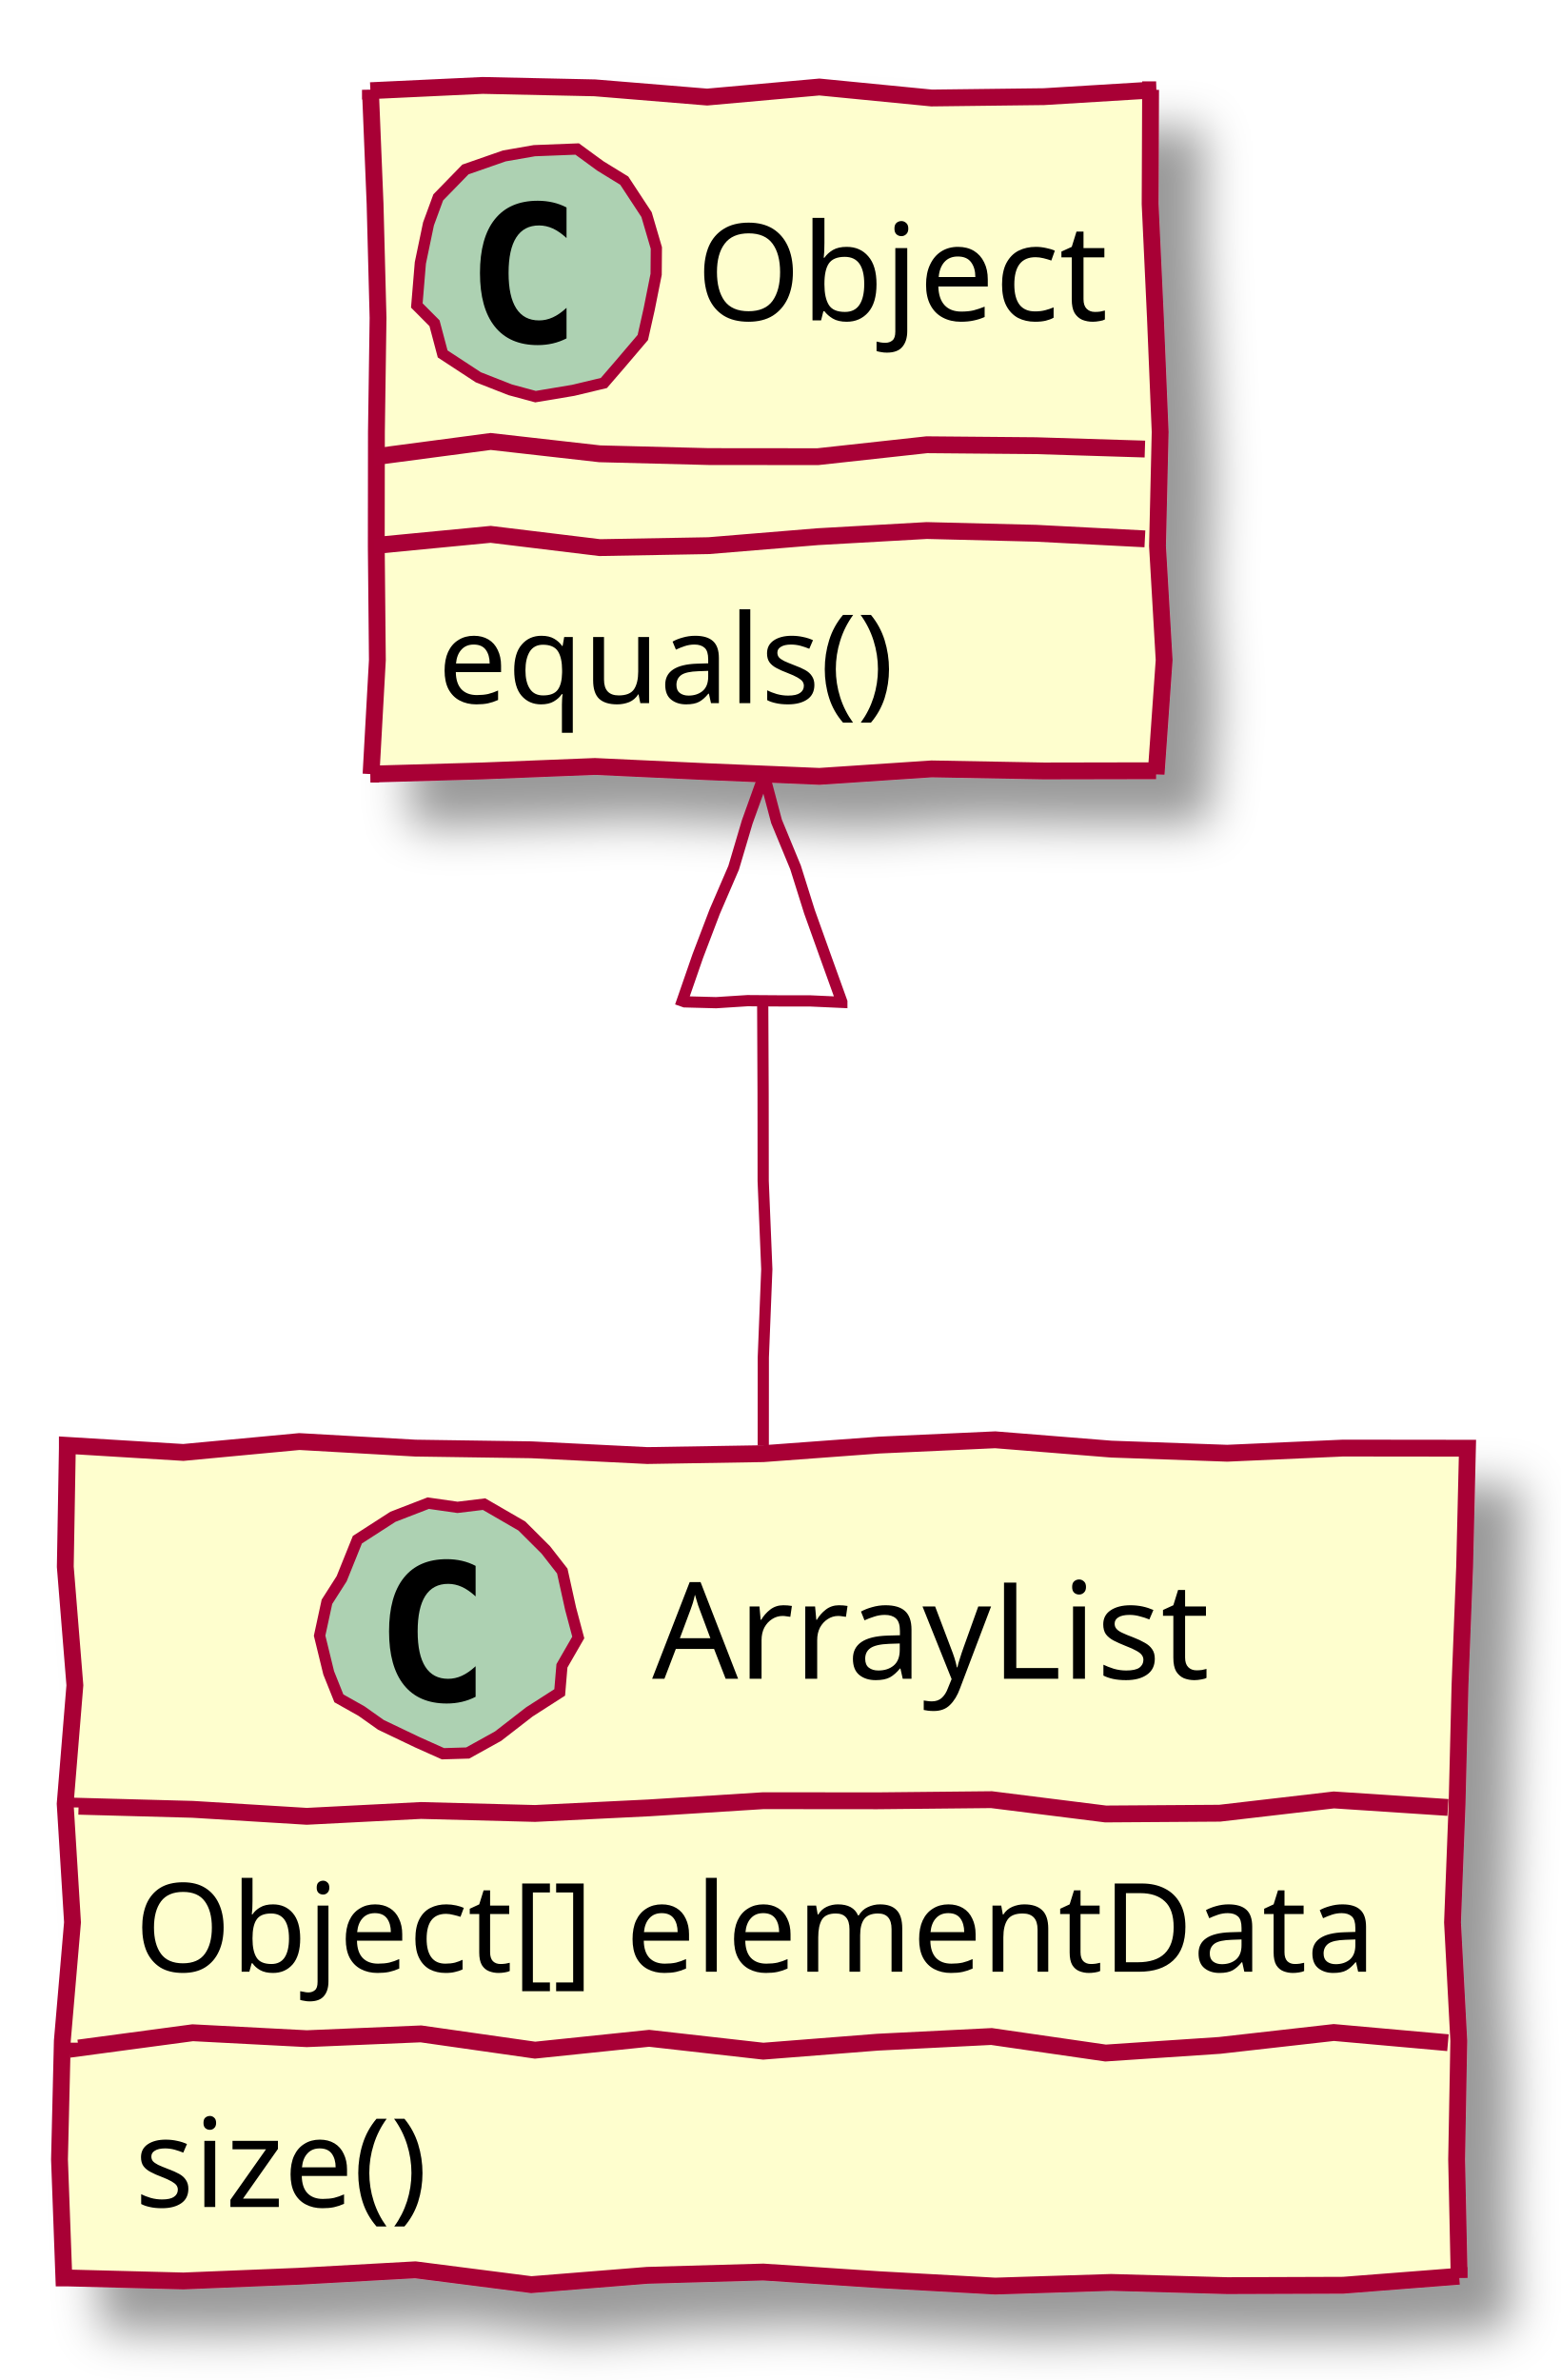
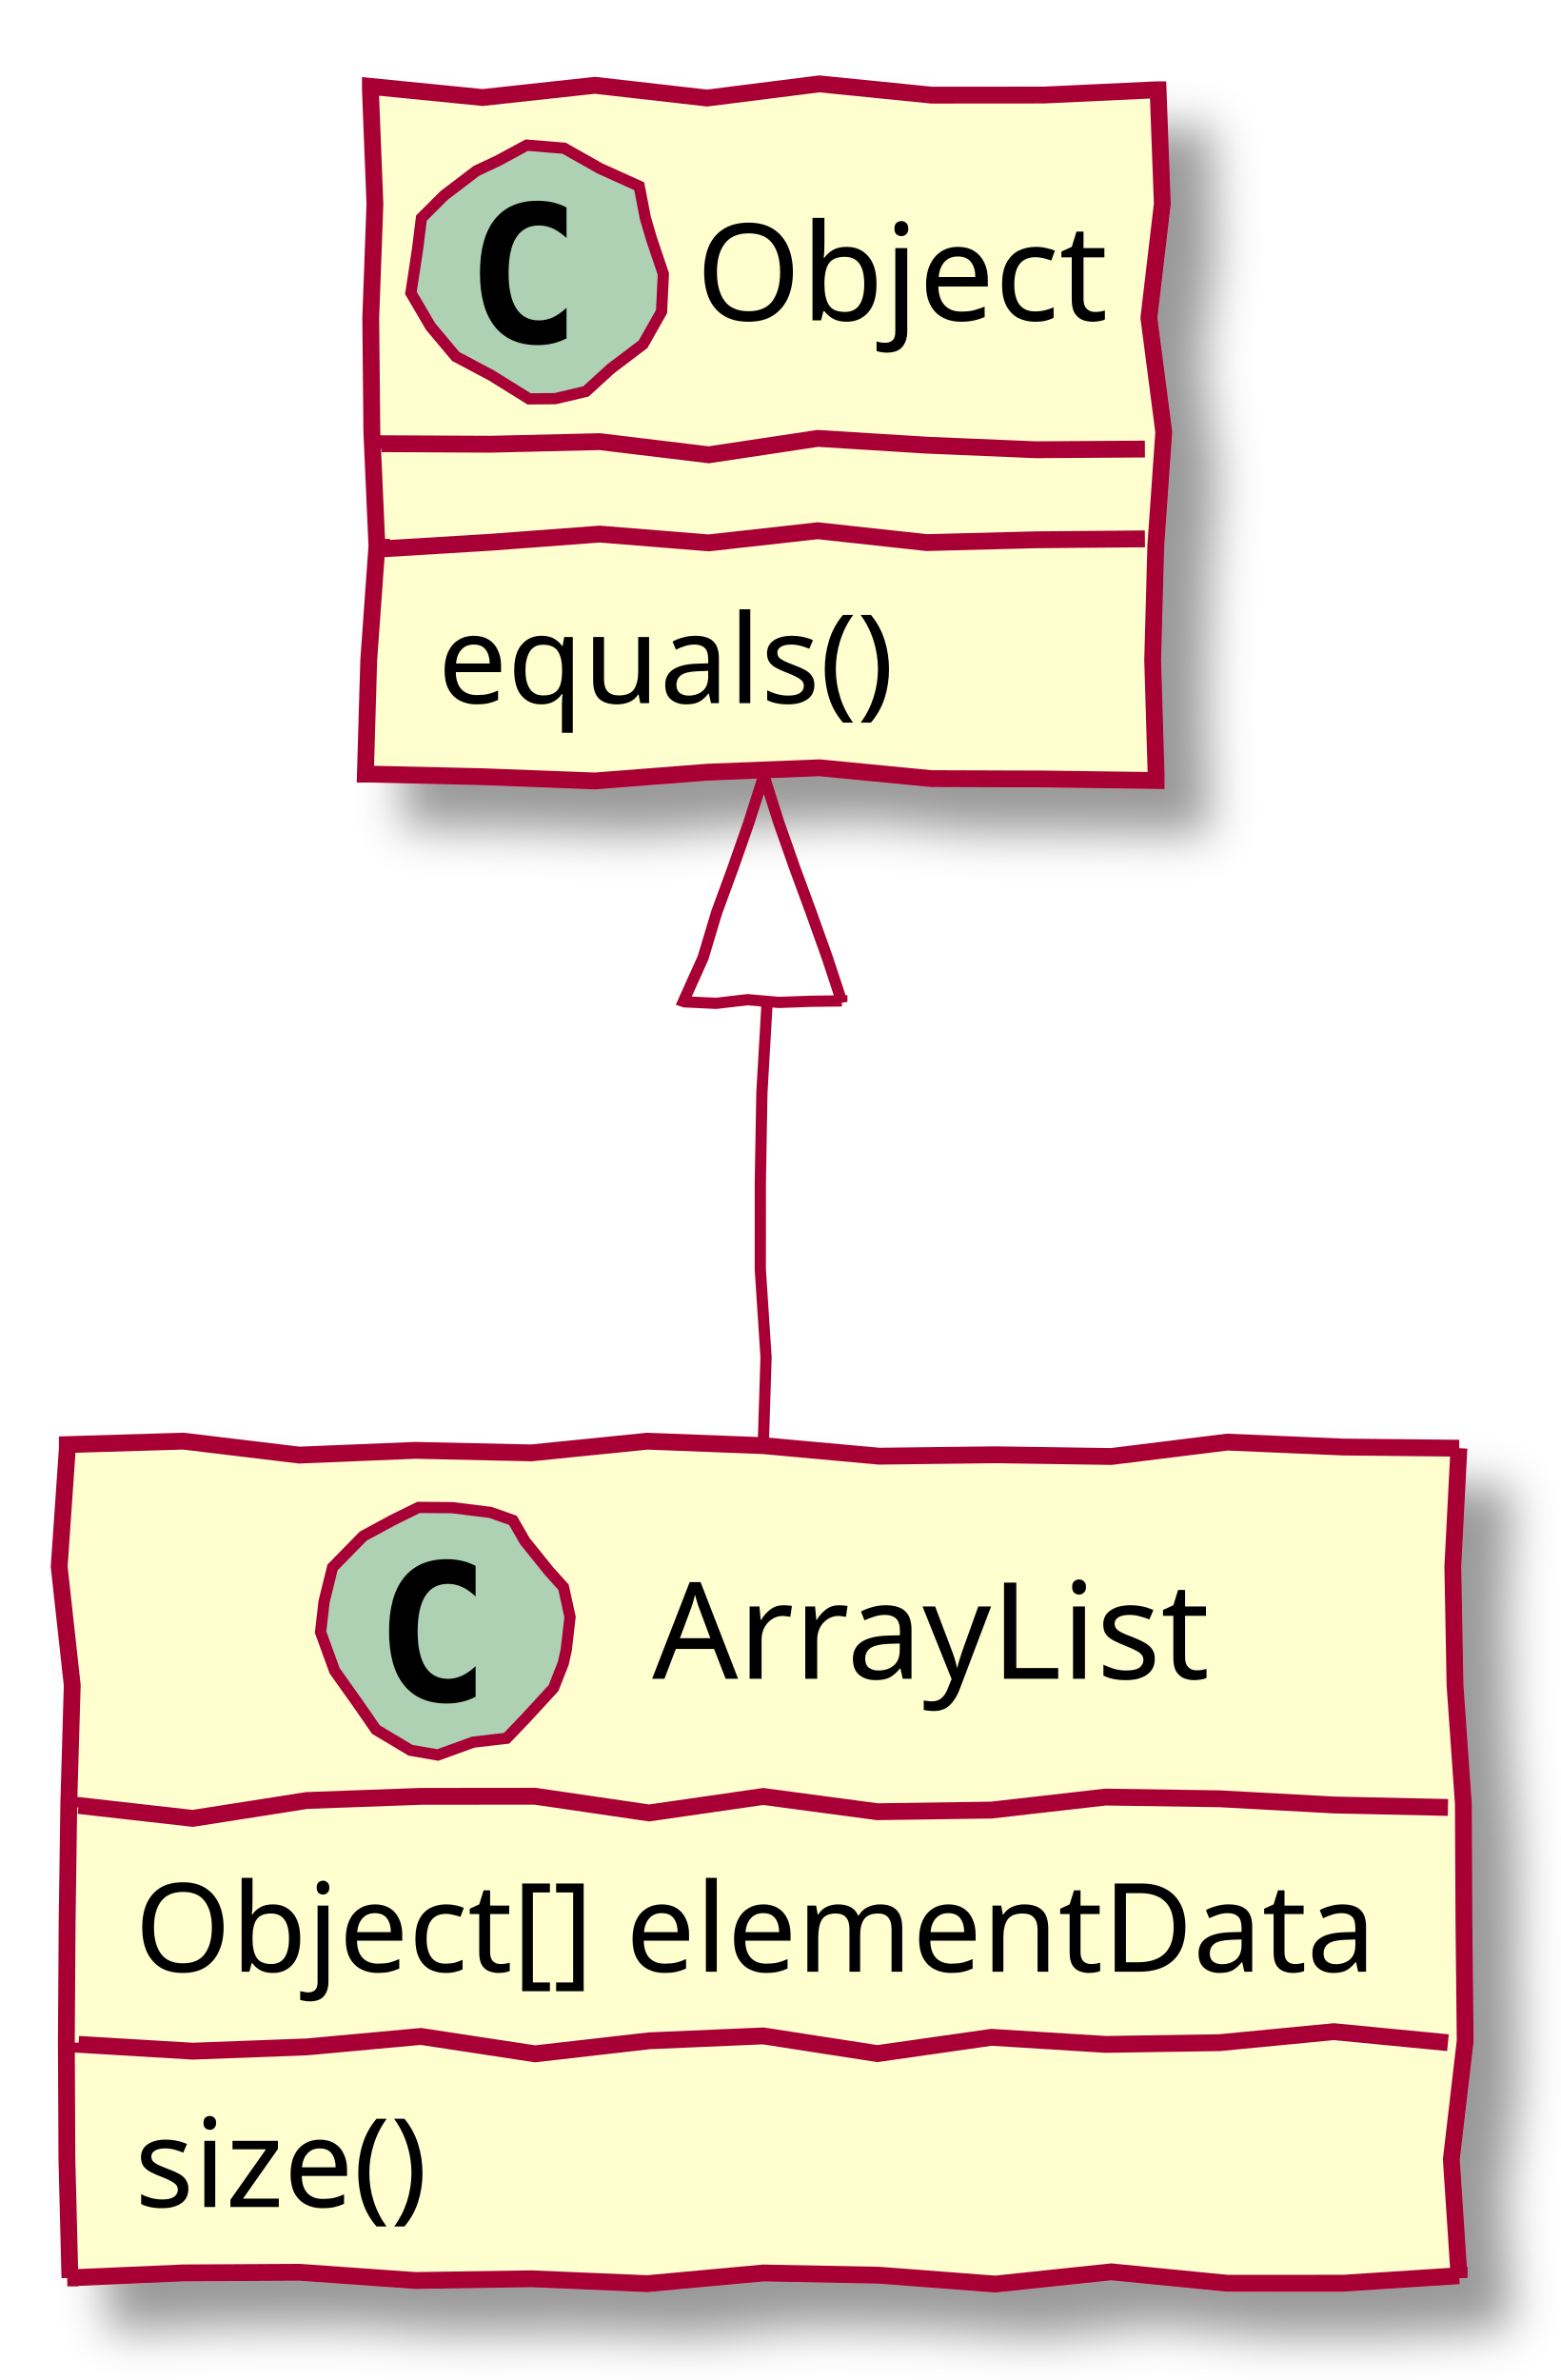
<svg xmlns="http://www.w3.org/2000/svg" contentScriptType="application/ecmascript" contentStyleType="text/css" height="212px" preserveAspectRatio="none" style="width:139px;height:212px;" version="1.1" viewBox="0 0 139 212" width="139px" zoomAndPan="magnify">
  <defs>
-     <filter height="300%" id="fz8koic" width="300%" x="-1" y="-1">
+     <filter height="300%" id="fx5kgjl" width="300%" x="-1" y="-1">
      <feGaussianBlur result="blurOut" stdDeviation="2.0" />
      <feColorMatrix in="blurOut" result="blurOut2" type="matrix" values="0 0 0 0 0 0 0 0 0 0 0 0 0 0 0 0 0 0 .4 0" />
      <feOffset dx="4.0" dy="4.0" in="blurOut2" result="blurOut3" />
      <feBlend in="SourceGraphic" in2="blurOut3" mode="normal" />
    </filter>
  </defs>
  <g>
-     <polygon fill="#FEFECE" filter="url(#fz8koic)" points="33,8,33,8.079,43,7.61,53,7.825,63,8.646,73,7.751,83,8.729,93,8.61,103,8,102.508,8,102.466,18.159,102.939,28.318,103.36,38.477,103.124,48.637,103.715,58.796,103,68.955,103,68.654,93,68.673,83,68.49,73,69.156,63,68.738,53,68.273,43,68.671,33,68.955,33.057,68.955,33.621,58.796,33.523,48.637,33.536,38.477,33.681,28.318,33.416,18.159,33,8" style="stroke: #A80036; stroke-width: 1.5;" />
-     <polygon fill="#ADD1B2" points="57.836,27.541,57.27,30.061,55.22,32.47,53.8,34.116,51.071,34.769,47.711,35.331,45.453,34.721,42.615,33.608,39.438,31.528,38.711,28.793,37.135,27.21,37.45,23.419,38.176,19.941,39.043,17.582,41.466,15.095,44.932,13.888,47.608,13.422,51.421,13.273,53.49,14.784,55.615,16.09,57.602,19.116,58.475,22.088,58.456,24.437" style="stroke: #A80036; stroke-width: 1.0;" />
+     <polygon fill="#FEFECE" filter="url(#fx5kgjl)" points="33,8,33,7.695,43,8.687,53,7.598,63,8.733,73,7.471,83,8.475,93,8.467,103,8,103.175,8,103.553,18.159,102.356,28.318,103.683,38.477,102.971,48.637,102.693,58.796,103,68.955,103,69.526,93,69.39,83,69.357,73,68.392,63,68.785,53,69.565,43,69.187,33,68.955,32.553,68.955,32.851,58.796,33.58,48.637,33.129,38.477,33.031,28.318,33.403,18.159,33,8" style="stroke: #A80036; stroke-width: 1.5;" />
+     <polygon fill="#ADD1B2" points="58.938,27.759,57.294,30.663,54.417,32.844,52.2,34.867,49.459,35.511,47.142,35.532,43.774,33.438,40.599,31.752,38.367,29.093,36.609,26.095,37.191,22.257,37.546,19.425,39.57,17.406,42.449,15.216,44.308,14.345,46.927,12.93,50.261,13.207,53.44,15.001,56.949,16.59,57.489,19.385,58.035,21.251,59.101,24.41" style="stroke: #A80036; stroke-width: 1.0;" />
    <path d="M50.473,30.143 Q49.892,30.442 49.253,30.591 Q48.614,30.741 47.908,30.741 Q45.401,30.741 44.081,29.089 Q42.762,27.437 42.762,24.316 Q42.762,21.186 44.081,19.535 Q45.401,17.883 47.908,17.883 Q48.614,17.883 49.261,18.032 Q49.909,18.182 50.473,18.48 L50.473,21.203 Q49.842,20.622 49.249,20.352 Q48.655,20.082 48.024,20.082 Q46.68,20.082 45.995,21.149 Q45.31,22.216 45.31,24.316 Q45.31,26.408 45.995,27.474 Q46.68,28.541 48.024,28.541 Q48.655,28.541 49.249,28.271 Q49.842,28.002 50.473,27.42 Z " />
    <text fill="#000000" font-family="sans-serif" font-size="12" lengthAdjust="spacingAndGlyphs" textLength="38" x="62" y="28.535">Object</text>
-     <path d="M34,40 L34,40.608 L43.714,39.324 L53.429,40.422 L63.143,40.67 L72.857,40.679 L82.571,39.616 L92.286,39.7 L102,40 " fill="#FEFECE" style="stroke: #A80036; stroke-width: 1.5;" />
-     <path d="M34,48 L34,48.534 L43.714,47.598 L53.429,48.779 L63.143,48.605 L72.857,47.805 L82.571,47.257 L92.286,47.5 L102,48 " fill="#FEFECE" style="stroke: #A80036; stroke-width: 1.5;" />
+     <path d="M34,40 L34,39.523 L43.714,39.57 L53.429,39.339 L63.143,40.513 L72.857,39.05 L82.571,39.654 L92.286,40.063 L102,40 " fill="#FEFECE" style="stroke: #A80036; stroke-width: 1.5;" />
+     <path d="M34,48 L34,48.894 L43.714,48.302 L53.429,47.573 L63.143,48.358 L72.857,47.276 L82.571,48.333 L92.286,48.082 L102,48 " fill="#FEFECE" style="stroke: #A80036; stroke-width: 1.5;" />
    <text fill="#000000" font-family="sans-serif" font-size="11" lengthAdjust="spacingAndGlyphs" textLength="43" x="39" y="62.635">equals()</text>
-     <polygon fill="#FEFECE" filter="url(#fz8koic)" points="6,129,6,128.748,16.333,129.377,26.667,128.407,37,128.991,47.333,129.141,57.667,129.655,68,129.486,78.333,128.721,88.667,128.25,99,129.081,109.333,129.448,119.667,128.988,130,129,130.738,129,130.486,139.559,130.073,150.117,129.813,160.676,129.407,171.234,129.965,181.793,129.773,192.352,130,202.91,130,202.756,119.667,203.56,109.333,203.596,99,203.309,88.667,203.635,78.333,203.067,68,202.383,57.667,202.676,47.333,203.507,37,202.184,26.667,202.758,16.333,203.178,6,202.91,5.69,202.91,5.3,192.352,5.552,181.793,6.46,171.234,5.806,160.676,6.671,150.117,5.817,139.559,6,129" style="stroke: #A80036; stroke-width: 1.5;" />
-     <polygon fill="#ADD1B2" points="50.064,148.385,49.865,150.754,47.166,152.486,44.377,154.648,41.669,156.15,39.464,156.215,37.184,155.194,33.94,153.644,32.218,152.424,30.192,151.282,29.283,149.011,28.475,145.699,29.127,142.682,30.44,140.624,31.84,137.149,35.008,135.108,38.151,133.894,40.76,134.268,43.129,133.982,46.494,135.931,48.625,138.058,50.094,139.942,50.835,143.292,51.519,145.858" style="stroke: #A80036; stroke-width: 1.0;" />
+     <polygon fill="#FEFECE" filter="url(#fx5kgjl)" points="6,129,6,128.678,16.333,128.37,26.667,129.613,37,129.19,47.333,129.417,57.667,128.375,68,128.771,78.333,129.711,88.667,129.585,99,129.738,109.333,128.456,119.667,128.895,130,129,129.978,129,129.434,139.559,129.631,150.117,130.373,160.676,130.425,171.234,130.536,181.793,129.301,192.352,130,202.91,130,202.71,119.667,203.379,109.333,203.382,99,202.366,88.667,203.456,78.333,202.667,68,202.467,57.667,203.419,47.333,202.984,37,203.137,26.667,202.403,16.333,202.461,6,202.91,6.23,202.91,5.961,192.352,5.912,181.793,5.98,171.234,6.128,160.676,6.436,150.117,5.272,139.559,6,129" style="stroke: #A80036; stroke-width: 1.5;" />
+     <polygon fill="#ADD1B2" points="50.185,148.152,49.315,150.366,46.917,152.974,45.135,154.837,42.169,155.181,39.006,156.327,36.576,155.907,33.495,154.065,31.876,151.726,29.811,148.819,28.561,145.381,28.874,142.66,29.625,139.619,32.361,136.828,35.011,135.394,37.293,134.272,40.307,134.298,43.703,134.72,45.697,135.425,46.767,137.283,48.899,139.93,50.206,141.384,50.786,144.035,50.452,146.944" style="stroke: #A80036; stroke-width: 1.0;" />
    <path d="M42.373,151.143 Q41.792,151.442 41.153,151.591 Q40.514,151.741 39.808,151.741 Q37.301,151.741 35.981,150.089 Q34.662,148.437 34.662,145.316 Q34.662,142.186 35.981,140.535 Q37.301,138.883 39.808,138.883 Q40.514,138.883 41.161,139.032 Q41.809,139.182 42.373,139.481 L42.373,142.203 Q41.742,141.622 41.149,141.352 Q40.555,141.083 39.924,141.083 Q38.58,141.083 37.895,142.149 Q37.21,143.216 37.21,145.316 Q37.21,147.408 37.895,148.474 Q38.58,149.541 39.924,149.541 Q40.555,149.541 41.149,149.271 Q41.742,149.001 42.373,148.42 Z " />
    <text fill="#000000" font-family="sans-serif" font-size="12" lengthAdjust="spacingAndGlyphs" textLength="50" x="58.1" y="149.535">ArrayList</text>
-     <path d="M7,161 L7,160.892 L17.167,161.168 L27.333,161.79 L37.5,161.27 L47.667,161.535 L57.833,161.038 L68,160.398 L78.167,160.407 L88.333,160.306 L98.5,161.581 L108.667,161.513 L118.833,160.331 L129,161 " fill="#FEFECE" style="stroke: #A80036; stroke-width: 1.5;" />
+     <path d="M7,161 L7,160.825 L17.167,161.974 L27.333,160.381 L37.5,160.011 L47.667,160 L57.833,161.489 L68,160.023 L78.167,161.38 L88.333,161.234 L98.5,160.076 L108.667,160.228 L118.833,160.779 L129,161 " fill="#FEFECE" style="stroke: #A80036; stroke-width: 1.5;" />
    <text fill="#000000" font-family="sans-serif" font-size="11" lengthAdjust="spacingAndGlyphs" textLength="112" x="12" y="175.635">Object[] elementData</text>
-     <path d="M7,181.955 L7,182.43 L17.167,181.068 L27.333,181.597 L37.5,181.17 L47.667,182.619 L57.833,181.563 L68,182.71 L78.167,181.91 L88.333,181.403 L98.5,182.875 L108.667,182.195 L118.833,181.047 L129,181.955 " fill="#FEFECE" style="stroke: #A80036; stroke-width: 1.5;" />
+     <path d="M7,181.955 L7,182.101 L17.167,182.71 L27.333,182.329 L37.5,181.397 L47.667,182.946 L57.833,181.786 L68,181.35 L78.167,182.925 L88.333,181.474 L98.5,182.107 L108.667,181.951 L118.833,180.971 L129,181.955 " fill="#FEFECE" style="stroke: #A80036; stroke-width: 1.5;" />
    <text fill="#000000" font-family="sans-serif" font-size="11" lengthAdjust="spacingAndGlyphs" textLength="29" x="12" y="196.59">size()</text>
-     <path d="M68,89.5 L67.952,89.5 L67.986,97.352 L67.994,105.204 L68.316,113.056 L68.005,120.908 L68,128.76 " fill="none" style="stroke: #A80036; stroke-width: 1.0;" />
-     <polygon fill="none" points="61,89.24,60.781,89.163,62.168,85.159,63.678,81.197,65.362,77.296,66.567,73.228,68,69.24,68.154,69.294,69.182,73.164,70.877,77.267,72.116,81.211,73.553,85.224,75,89.24,75,89.284,72.2,89.157,69.4,89.154,66.6,89.134,63.8,89.314,61,89.24" style="stroke: #A80036; stroke-width: 1.0;" />
+     <path d="M68,89.5 L68.331,89.5 L67.878,97.352 L67.741,105.204 L67.736,113.056 L68.248,120.908 L68,128.76 " fill="none" style="stroke: #A80036; stroke-width: 1.0;" />
+     <polygon fill="none" points="61,89.24,60.887,89.201,62.634,85.322,63.854,81.259,65.315,77.28,66.712,73.279,68,69.24,68.123,69.283,69.369,73.229,70.776,77.232,72.259,81.261,73.694,85.273,75,89.24,75,89.156,72.2,89.191,69.4,89.292,66.6,89.048,63.8,89.373,61,89.24" style="stroke: #A80036; stroke-width: 1.0;" />
  </g>
</svg>
